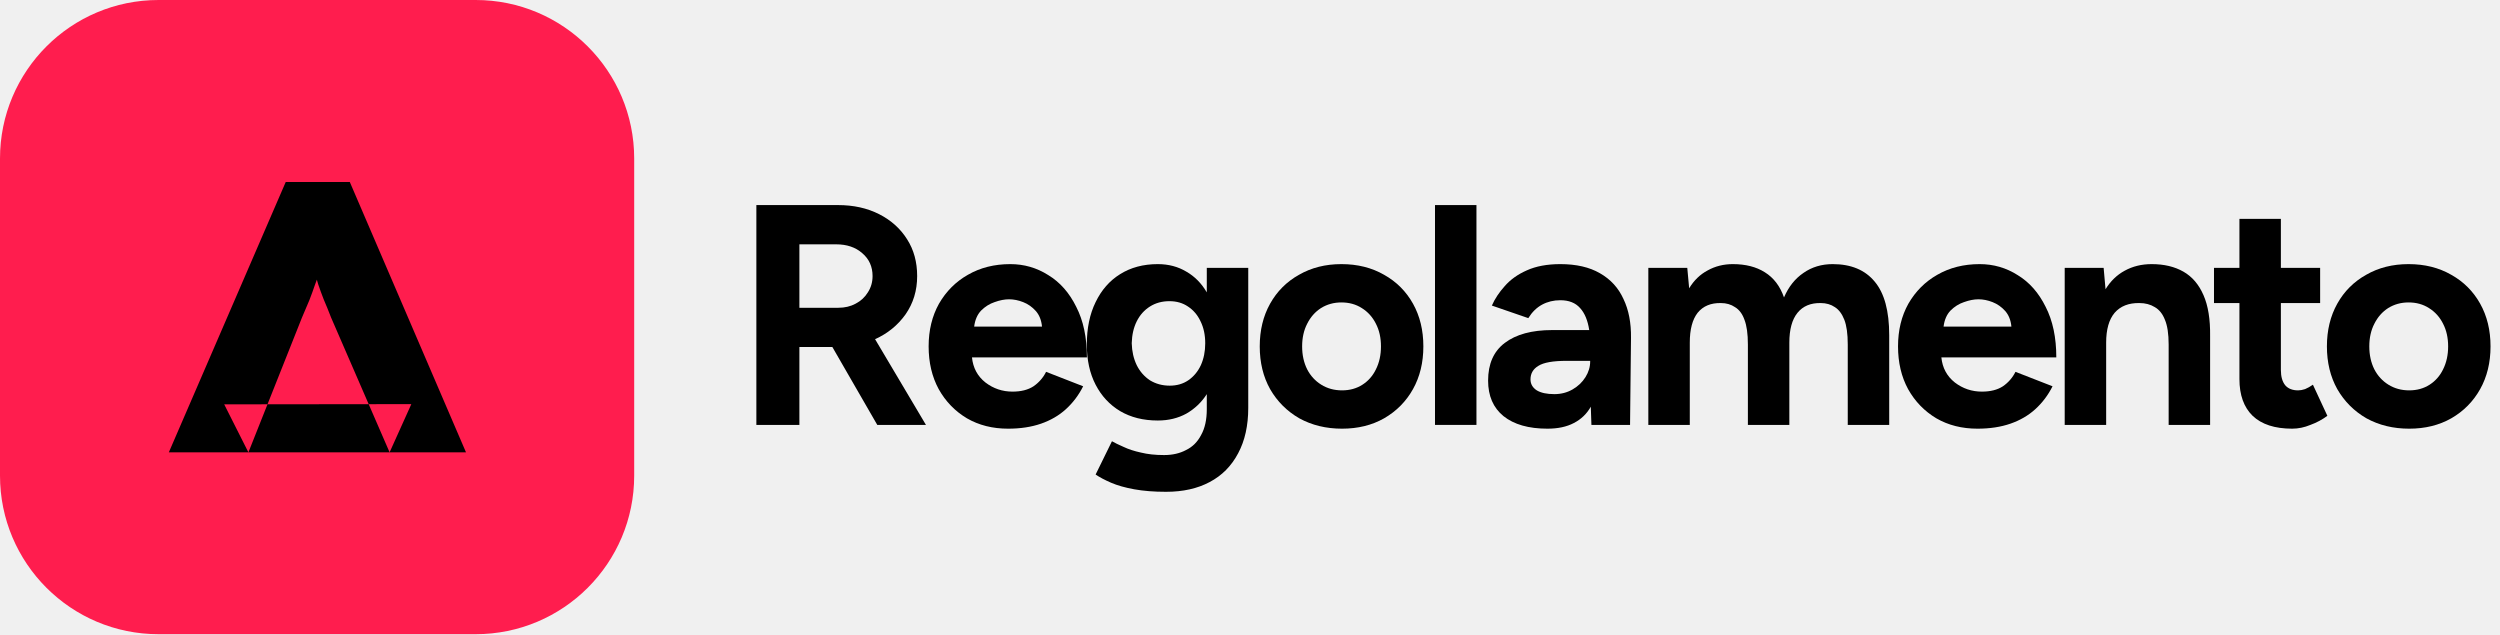
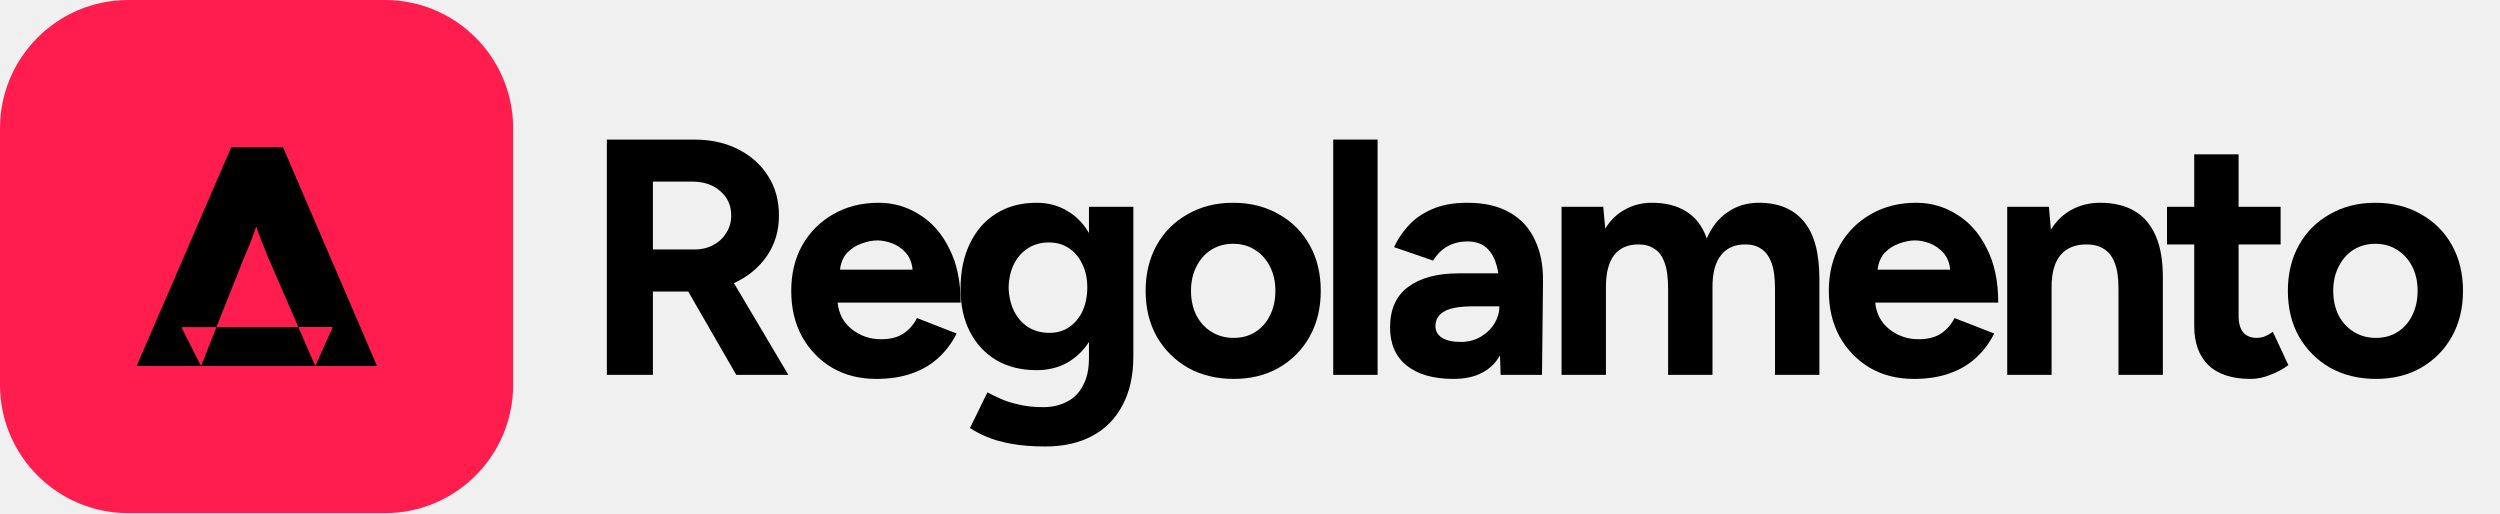
- <svg xmlns="http://www.w3.org/2000/svg" width="3942" height="1000" viewBox="0 0 3942 1000" fill="none">
+ <svg xmlns="http://www.w3.org/2000/svg" width="4872" height="1000" viewBox="0 0 4872 1000" fill="none">
  <rect width="1000" height="1000" rx="250" fill="#FF1D4E" />
-   <g clip-path="url(#clip0_750_20)">
+   <g clip-path="url(#clip0_750_66)">
    <path d="M734.794 713.272H614.316L648.588 637.227L581.344 637.305L522.153 500.931C518.082 490.366 514.195 480.818 510.494 472.285C507.163 463.752 504.201 455.625 501.61 447.905C500.943 445.587 500.276 443.269 499.609 440.95C498.656 443.675 497.658 446.399 496.613 449.124C494.022 456.844 491.061 464.971 487.73 473.504C484.399 481.63 480.513 490.773 476.071 500.931L421.798 637.492L353.515 637.572L391.68 713.272H266.206L450.532 287H551.578L734.794 713.272ZM614.316 713.272H391.68L421.798 637.492L581.344 637.305L614.316 713.272Z" fill="black" />
  </g>
-   <path d="M3798.81 675.942C3773.72 675.942 3751.27 670.495 3731.46 659.601C3711.99 648.376 3696.63 633.025 3685.41 613.547C3674.52 594.069 3669.07 571.62 3669.07 546.2C3669.07 520.78 3674.52 498.331 3685.41 478.853C3696.3 459.375 3711.49 444.189 3730.97 433.294C3750.45 422.07 3772.73 416.458 3797.82 416.458C3823.24 416.458 3845.69 422.07 3865.17 433.294C3884.65 444.189 3899.83 459.375 3910.73 478.853C3921.62 498.331 3927.07 520.78 3927.07 546.2C3927.07 571.62 3921.62 594.069 3910.73 613.547C3899.83 633.025 3884.65 648.376 3865.17 659.601C3846.02 670.495 3823.9 675.942 3798.81 675.942ZM3798.81 615.528C3811.03 615.528 3821.76 612.557 3831 606.614C3840.24 600.672 3847.34 592.584 3852.29 582.35C3857.57 571.785 3860.22 559.735 3860.22 546.2C3860.22 532.664 3857.57 520.78 3852.29 510.546C3847.01 499.981 3839.58 491.728 3830.01 485.786C3820.76 479.843 3810.04 476.872 3797.82 476.872C3785.94 476.872 3775.21 479.843 3765.63 485.786C3756.39 491.728 3749.13 499.981 3743.84 510.546C3738.56 520.78 3735.92 532.664 3735.92 546.2C3735.92 559.735 3738.56 571.785 3743.84 582.35C3749.13 592.584 3756.55 600.672 3766.13 606.614C3775.7 612.557 3786.6 615.528 3798.81 615.528Z" fill="black" />
-   <path d="M3614.32 675.943C3586.92 675.943 3566.12 669.175 3551.93 655.639C3538.06 642.104 3531.13 622.791 3531.13 597.701V477.863H3491.02V422.4H3531.13V345.149H3596.49V422.4H3658.39V477.863H3596.49V583.34C3596.49 593.904 3598.81 601.993 3603.43 607.605C3608.05 612.887 3614.82 615.528 3623.73 615.528C3627.03 615.528 3630.66 614.868 3634.62 613.547C3638.59 611.897 3642.71 609.586 3647.01 606.615L3669.78 655.639C3661.86 661.582 3652.95 666.369 3643.04 670C3633.47 673.962 3623.9 675.943 3614.32 675.943Z" fill="black" />
-   <path d="M3255.62 670V422.4H3317.02L3320 456.074C3327.92 443.198 3337.99 433.459 3350.2 426.857C3362.75 419.924 3376.94 416.458 3392.79 416.458C3412.27 416.458 3428.94 420.419 3442.8 428.342C3456.67 436.266 3467.23 448.646 3474.5 465.482C3481.76 481.989 3485.23 503.448 3484.9 529.858V670H3419.53V543.229C3419.53 526.392 3417.55 513.352 3413.59 504.108C3409.96 494.864 3404.67 488.262 3397.74 484.3C3390.81 480.008 3382.72 477.862 3373.48 477.862C3356.64 477.532 3343.6 482.649 3334.36 493.214C3325.44 503.778 3320.99 519.459 3320.99 540.258V670H3255.62Z" fill="black" />
-   <path d="M3118.1 675.942C3093.67 675.942 3072.04 670.495 3053.23 659.601C3034.41 648.376 3019.55 633.025 3008.66 613.547C2998.09 594.069 2992.81 571.62 2992.81 546.2C2992.81 520.78 2998.26 498.331 3009.15 478.853C3020.38 459.375 3035.56 444.189 3054.71 433.294C3074.19 422.07 3096.47 416.458 3121.56 416.458C3143.35 416.458 3163.32 422.235 3181.48 433.79C3199.97 445.014 3214.66 461.686 3225.56 483.805C3236.78 505.594 3242.39 532.169 3242.39 563.532H3061.15C3062.8 580.039 3069.9 593.244 3082.44 603.148C3094.99 612.722 3109.18 617.509 3125.03 617.509C3138.57 617.509 3149.62 614.703 3158.21 609.09C3166.79 603.148 3173.39 595.555 3178.02 586.311L3236.45 609.09C3229.52 622.956 3220.44 635.006 3209.21 645.24C3198.32 655.144 3185.28 662.737 3170.09 668.019C3154.91 673.301 3137.57 675.942 3118.1 675.942ZM3064.62 515.002H3171.58C3170.59 504.768 3167.29 496.515 3161.67 490.242C3156.06 483.97 3149.46 479.348 3141.87 476.377C3134.27 473.406 3126.85 471.92 3119.58 471.92C3112.65 471.92 3105.06 473.406 3096.8 476.377C3088.88 479.018 3081.78 483.475 3075.51 489.747C3069.57 496.02 3065.94 504.438 3064.62 515.002Z" fill="black" />
-   <path d="M2599.09 670V422.4H2660.5L2663.47 454.588C2671.06 442.043 2680.8 432.634 2692.69 426.362C2704.57 419.759 2717.78 416.458 2732.3 416.458C2752.44 416.458 2769.28 420.749 2782.81 429.333C2796.68 437.916 2806.75 451.122 2813.02 468.949C2820.28 452.112 2830.52 439.237 2843.72 430.323C2856.93 421.079 2872.28 416.458 2889.77 416.458C2918.83 416.458 2940.95 425.701 2956.13 444.189C2971.32 462.346 2978.91 490.407 2978.91 528.373V670H2913.54V543.229C2913.54 526.392 2911.73 513.352 2908.1 504.108C2904.47 494.864 2899.51 488.262 2893.24 484.3C2886.97 480.008 2879.54 477.862 2870.96 477.862C2855.11 477.532 2842.9 482.649 2834.31 493.214C2825.73 503.778 2821.44 519.459 2821.44 540.258V670H2756.07V543.229C2756.07 526.392 2754.25 513.352 2750.62 504.108C2747.32 494.864 2742.37 488.262 2735.77 484.3C2729.49 480.008 2722.07 477.862 2713.48 477.862C2697.64 477.532 2685.42 482.649 2676.84 493.214C2668.59 503.778 2664.46 519.459 2664.46 540.258V670H2599.09Z" fill="black" />
-   <path d="M2440.03 675.942C2410.32 675.942 2387.21 669.34 2370.7 656.134C2354.53 642.929 2346.44 624.276 2346.44 600.177C2346.44 573.766 2355.19 553.958 2372.69 540.753C2390.51 527.217 2415.44 520.45 2447.46 520.45H2505.89C2503.58 505.263 2498.8 493.709 2491.53 485.786C2484.27 477.532 2473.87 473.406 2460.34 473.406C2449.77 473.406 2440.2 475.716 2431.61 480.338C2423.03 484.96 2415.77 492.058 2409.83 501.632L2352.38 481.824C2357 471.26 2363.77 461.026 2372.69 451.122C2381.6 440.887 2393.15 432.634 2407.35 426.362C2421.87 419.759 2439.54 416.458 2460.34 416.458C2485.43 416.458 2506.22 421.244 2522.73 430.818C2539.57 440.392 2551.95 453.928 2559.87 471.425C2568.12 488.592 2572.09 509.06 2571.76 532.83L2570.27 670H2509.36L2508.37 641.278C2502.1 652.503 2493.18 661.086 2481.63 667.029C2470.4 672.971 2456.54 675.942 2440.03 675.942ZM2450.93 621.47C2461.49 621.47 2471.06 618.994 2479.65 614.042C2488.23 609.09 2495 602.653 2499.95 594.73C2504.9 586.806 2507.38 578.553 2507.38 569.97V568.979H2470.24C2448.78 568.979 2433.92 571.62 2425.67 576.902C2417.42 581.854 2413.29 588.952 2413.29 598.196C2413.29 605.459 2416.59 611.236 2423.2 615.528C2429.8 619.49 2439.04 621.47 2450.93 621.47Z" fill="black" />
-   <path d="M2262.7 670V323.36H2328.07V670H2262.7Z" fill="black" />
-   <path d="M2116.1 675.942C2091.01 675.942 2068.56 670.495 2048.75 659.601C2029.27 648.376 2013.92 633.025 2002.7 613.547C1991.8 594.069 1986.36 571.62 1986.36 546.2C1986.36 520.78 1991.8 498.331 2002.7 478.853C2013.59 459.375 2028.78 444.189 2048.26 433.294C2067.73 422.07 2090.02 416.458 2115.11 416.458C2140.53 416.458 2162.98 422.07 2182.45 433.294C2201.93 444.189 2217.12 459.375 2228.01 478.853C2238.91 498.331 2244.35 520.78 2244.35 546.2C2244.35 571.62 2238.91 594.069 2228.01 613.547C2217.12 633.025 2201.93 648.376 2182.45 659.601C2163.31 670.495 2141.19 675.942 2116.1 675.942ZM2116.1 615.528C2128.31 615.528 2139.04 612.557 2148.29 606.614C2157.53 600.672 2164.63 592.584 2169.58 582.35C2174.86 571.785 2177.5 559.735 2177.5 546.2C2177.5 532.664 2174.86 520.78 2169.58 510.546C2164.3 499.981 2156.87 491.728 2147.3 485.786C2138.05 479.843 2127.32 476.872 2115.11 476.872C2103.22 476.872 2092.49 479.843 2082.92 485.786C2073.68 491.728 2066.41 499.981 2061.13 510.546C2055.85 520.78 2053.21 532.664 2053.21 546.2C2053.21 559.735 2055.85 571.785 2061.13 582.35C2066.41 592.584 2073.84 600.672 2083.41 606.614C2092.99 612.557 2103.88 615.528 2116.1 615.528Z" fill="black" />
-   <path d="M1838.5 775.478C1819.68 775.478 1803.01 774.157 1788.48 771.516C1773.95 768.875 1761.74 765.408 1751.84 761.117C1741.93 756.825 1733.84 752.533 1727.57 748.242L1753.32 695.75C1757.94 698.391 1764.05 701.363 1771.64 704.664C1779.24 708.295 1788.32 711.267 1798.88 713.578C1809.44 716.219 1821.66 717.539 1835.52 717.539C1848.73 717.539 1860.28 714.898 1870.19 709.616C1880.42 704.664 1888.35 696.741 1893.96 685.846C1899.9 675.282 1902.87 661.747 1902.87 645.24V621.47C1894.62 634.346 1883.89 644.58 1870.68 652.173C1857.48 659.436 1842.46 663.067 1825.62 663.067C1802.84 663.067 1783.03 658.115 1766.2 648.211C1749.69 638.307 1736.81 624.442 1727.57 606.614C1718.33 588.787 1713.71 567.659 1713.71 543.229C1713.71 517.478 1718.33 495.194 1727.57 476.377C1736.81 457.229 1749.69 442.538 1766.2 432.304C1783.03 421.74 1802.84 416.458 1825.62 416.458C1842.46 416.458 1857.48 420.419 1870.68 428.342C1883.89 435.935 1894.62 446.83 1902.87 461.026V422.4H1968.24V643.259C1968.24 670.99 1962.96 694.76 1952.39 714.568C1941.83 734.706 1926.81 749.892 1907.33 760.126C1888.18 770.36 1865.24 775.478 1838.5 775.478ZM1844.44 608.1C1855.66 608.1 1865.4 605.294 1873.66 599.682C1882.24 593.739 1888.84 585.816 1893.46 575.912C1898.09 565.678 1900.4 554.123 1900.4 541.248C1900.4 528.043 1897.92 516.488 1892.97 506.584C1888.35 496.68 1881.74 488.922 1873.16 483.31C1864.91 477.697 1855.17 474.891 1843.94 474.891C1832.39 474.891 1822.15 477.697 1813.24 483.31C1804.33 488.922 1797.39 496.68 1792.44 506.584C1787.49 516.488 1784.85 528.043 1784.52 541.248C1784.85 554.123 1787.49 565.678 1792.44 575.912C1797.39 585.816 1804.33 593.739 1813.24 599.682C1822.48 605.294 1832.88 608.1 1844.44 608.1Z" fill="black" />
-   <path d="M1589.55 675.942C1565.12 675.942 1543.5 670.495 1524.68 659.601C1505.86 648.376 1491.01 633.025 1480.11 613.547C1469.55 594.069 1464.27 571.62 1464.27 546.2C1464.27 520.78 1469.72 498.331 1480.61 478.853C1491.83 459.375 1507.02 444.189 1526.17 433.294C1545.65 422.07 1567.93 416.458 1593.02 416.458C1614.81 416.458 1634.78 422.235 1652.94 433.79C1671.43 445.014 1686.12 461.686 1697.01 483.805C1708.24 505.594 1713.85 532.169 1713.85 563.532H1532.61C1534.26 580.039 1541.35 593.244 1553.9 603.148C1566.44 612.722 1580.64 617.509 1596.49 617.509C1610.02 617.509 1621.08 614.703 1629.66 609.09C1638.25 603.148 1644.85 595.555 1649.47 586.311L1707.91 609.09C1700.97 622.956 1691.89 635.006 1680.67 645.24C1669.78 655.144 1656.74 662.737 1641.55 668.019C1626.36 673.301 1609.03 675.942 1589.55 675.942ZM1536.07 515.002H1643.04C1642.04 504.768 1638.74 496.515 1633.13 490.242C1627.52 483.97 1620.92 479.348 1613.32 476.377C1605.73 473.406 1598.3 471.92 1591.04 471.92C1584.11 471.92 1576.51 473.406 1568.26 476.377C1560.34 479.018 1553.24 483.475 1546.97 489.747C1541.02 496.02 1537.39 504.438 1536.07 515.002Z" fill="black" />
-   <path d="M1192.64 670V323.36H1321.39C1345.82 323.36 1367.44 328.147 1386.26 337.721C1405.08 347.295 1419.77 360.5 1430.33 377.337C1440.9 393.843 1446.18 413.156 1446.18 435.275C1446.18 458.054 1440.07 478.192 1427.86 495.689C1415.64 512.856 1399.63 525.897 1379.82 534.81L1460.04 670H1383.29L1312.47 547.19C1310.49 547.19 1308.35 547.19 1306.04 547.19C1304.06 547.19 1301.91 547.19 1299.6 547.19H1260.48V670H1192.64ZM1260.48 485.29H1321.88C1332.12 485.29 1341.2 483.144 1349.12 478.853C1357.37 474.561 1363.81 468.619 1368.43 461.025C1373.38 453.432 1375.86 444.849 1375.86 435.275C1375.86 420.419 1370.41 408.369 1359.52 399.125C1348.95 389.882 1335.25 385.26 1318.42 385.26H1260.48V485.29Z" fill="black" />
+   <path d="M4630.22 738.414C4597.03 738.414 4567.33 731.208 4541.13 716.797C4515.36 701.948 4495.05 681.641 4480.21 655.875C4465.79 630.108 4458.59 600.411 4458.59 566.784C4458.59 533.157 4465.79 503.46 4480.21 477.694C4494.62 451.928 4514.71 431.839 4540.47 417.427C4566.24 402.578 4595.72 395.154 4628.91 395.154C4662.53 395.154 4692.23 402.578 4718 417.427C4743.76 431.839 4763.85 451.928 4778.27 477.694C4792.68 503.46 4799.88 533.157 4799.88 566.784C4799.88 600.411 4792.68 630.108 4778.27 655.875C4763.85 681.641 4743.76 701.948 4718 716.797C4692.67 731.208 4663.41 738.414 4630.22 738.414ZM4630.22 658.495C4646.38 658.495 4660.57 654.564 4672.8 646.704C4685.03 638.843 4694.42 628.143 4700.97 614.605C4707.95 600.63 4711.45 584.69 4711.45 566.784C4711.45 548.879 4707.95 533.157 4700.97 519.619C4693.98 505.644 4684.15 494.726 4671.49 486.865C4659.26 479.004 4645.07 475.074 4628.91 475.074C4613.19 475.074 4598.99 479.004 4586.33 486.865C4574.1 494.726 4564.49 505.644 4557.5 519.619C4550.52 533.157 4547.02 548.879 4547.02 566.784C4547.02 584.69 4550.52 600.63 4557.5 614.605C4564.49 628.143 4574.32 638.843 4586.98 646.704C4599.65 654.564 4614.06 658.495 4630.22 658.495Z" fill="black" />
+   <path d="M4386.17 738.415C4349.92 738.415 4322.41 729.462 4303.63 711.556C4285.28 693.651 4276.11 668.103 4276.11 634.913V476.384H4223.05V403.016H4276.11V300.824H4362.58V403.016H4444.47V476.384H4362.58V615.915C4362.58 629.89 4365.64 640.59 4371.75 648.014C4377.87 655.001 4386.82 658.495 4398.61 658.495C4402.98 658.495 4407.78 657.622 4413.02 655.875C4418.27 653.691 4423.72 650.634 4429.4 646.704L4459.54 711.556C4449.05 719.417 4437.26 725.75 4424.16 730.554C4411.5 735.794 4398.83 738.415 4386.17 738.415Z" fill="black" />
+   <path d="M3911.66 730.553V403.015H3992.89L3996.82 447.56C4007.3 430.528 4020.62 417.645 4036.78 408.911C4053.37 399.74 4072.15 395.154 4093.11 395.154C4118.88 395.154 4140.93 400.395 4159.28 410.876C4177.62 421.357 4191.59 437.734 4201.2 460.007C4210.81 481.843 4215.39 510.229 4214.96 545.167V730.553H4128.49V562.854C4128.49 540.581 4125.87 523.331 4120.63 511.103C4115.82 498.875 4108.83 490.14 4099.66 484.9C4090.49 479.222 4079.79 476.384 4067.56 476.384C4045.29 475.947 4028.04 482.716 4015.81 496.691C4004.02 510.666 3998.13 531.41 3998.13 558.923V730.553H3911.66Z" fill="black" />
+   <path d="M3729.73 738.414C3697.42 738.414 3668.81 731.208 3643.92 716.797C3619.03 701.948 3599.37 681.641 3584.96 655.875C3570.99 630.108 3564 600.411 3564 566.784C3564 533.157 3571.21 503.46 3585.62 477.694C3600.47 451.928 3620.55 431.839 3645.88 417.427C3671.65 402.578 3701.13 395.154 3734.32 395.154C3763.14 395.154 3789.56 402.797 3813.58 418.082C3838.04 432.93 3857.47 454.985 3871.89 484.245C3886.73 513.068 3894.16 548.224 3894.16 589.712H3654.4C3656.58 611.548 3665.97 629.016 3682.57 642.118C3699.16 654.783 3717.94 661.115 3738.91 661.115C3756.81 661.115 3771.44 657.403 3782.8 649.979C3794.15 642.118 3802.88 632.073 3809 619.845L3886.3 649.979C3877.13 668.321 3865.12 684.261 3850.27 697.799C3835.86 710.901 3818.61 720.945 3798.52 727.933C3778.43 734.92 3755.5 738.414 3729.73 738.414ZM3658.99 525.514H3800.48C3799.17 511.976 3794.81 501.058 3787.38 492.761C3779.96 484.463 3771.22 478.349 3761.18 474.418C3751.13 470.488 3741.31 468.523 3731.7 468.523C3722.53 468.523 3712.48 470.488 3701.57 474.418C3691.08 477.912 3681.7 483.808 3673.4 492.106C3665.54 500.403 3660.73 511.539 3658.99 525.514Z" fill="black" />
+   <path d="M3043.17 730.553V403.015H3124.4L3128.33 445.595C3138.37 429 3151.26 416.553 3166.98 408.256C3182.7 399.521 3200.17 395.154 3219.38 395.154C3246.02 395.154 3268.3 400.832 3286.2 412.186C3304.54 423.541 3317.86 441.01 3326.16 464.592C3335.77 442.32 3349.31 425.288 3366.78 413.496C3384.25 401.268 3404.55 395.154 3427.7 395.154C3466.13 395.154 3495.39 407.382 3515.48 431.839C3535.57 455.858 3545.61 492.979 3545.61 543.201V730.553H3459.14V562.854C3459.14 540.581 3456.74 523.331 3451.94 511.103C3447.13 498.875 3440.58 490.14 3432.28 484.9C3423.99 479.222 3414.16 476.384 3402.81 476.384C3381.84 475.947 3365.68 482.716 3354.33 496.691C3342.98 510.666 3337.3 531.41 3337.3 558.923V730.553H3250.83V562.854C3250.83 540.581 3248.43 523.331 3243.62 511.103C3239.25 498.875 3232.7 490.14 3223.97 484.9C3215.67 479.222 3205.85 476.384 3194.49 476.384C3173.53 475.947 3157.37 482.716 3146.02 496.691C3135.1 510.666 3129.64 531.41 3129.64 558.923V730.553H3043.17Z" fill="black" />
+   <path d="M2832.76 738.414C2793.45 738.414 2762.88 729.68 2741.05 712.211C2719.65 694.742 2708.95 670.068 2708.95 638.187C2708.95 603.25 2720.52 577.047 2743.67 559.578C2767.25 541.673 2800.22 532.72 2842.58 532.72H2919.88C2916.82 512.631 2910.49 497.346 2900.88 486.865C2891.28 475.947 2877.52 470.488 2859.61 470.488C2845.64 470.488 2832.97 473.545 2821.62 479.659C2810.27 485.773 2800.66 495.163 2792.8 507.827L2716.81 481.624C2722.92 467.649 2731.87 454.111 2743.67 441.01C2755.46 427.471 2770.74 416.553 2789.52 408.256C2808.74 399.521 2832.1 395.154 2859.61 395.154C2892.8 395.154 2920.32 401.487 2942.15 414.152C2964.43 426.816 2980.8 444.722 2991.28 467.868C3002.2 490.577 3007.44 517.654 3007.01 549.097L3005.04 730.553H2924.47L2923.16 692.559C2914.86 707.407 2903.07 718.762 2887.78 726.623C2872.93 734.484 2854.59 738.414 2832.76 738.414ZM2847.17 666.356C2861.14 666.356 2873.81 663.08 2885.16 656.53C2896.52 649.979 2905.47 641.463 2912.02 630.982C2918.57 620.5 2921.85 609.583 2921.85 598.228V596.918H2872.72C2844.33 596.918 2824.68 600.411 2813.76 607.399C2802.84 613.95 2797.38 623.339 2797.38 635.567C2797.38 645.175 2801.75 652.818 2810.48 658.495C2819.22 663.735 2831.45 666.356 2847.17 666.356Z" fill="black" />
+   <path d="M2598.18 730.553V272H2684.65V730.553H2598.18Z" fill="black" />
+   <path d="M2404.24 738.414C2371.05 738.414 2341.35 731.208 2315.15 716.797C2289.38 701.948 2269.08 681.641 2254.23 655.875C2239.82 630.108 2232.61 600.411 2232.61 566.784C2232.61 533.157 2239.82 503.46 2254.23 477.694C2268.64 451.928 2288.73 431.839 2314.49 417.427C2340.26 402.578 2369.74 395.154 2402.93 395.154C2436.56 395.154 2466.25 402.578 2492.02 417.427C2517.79 431.839 2537.87 451.928 2552.29 477.694C2566.7 503.46 2573.9 533.157 2573.9 566.784C2573.9 600.411 2566.7 630.108 2552.29 655.875C2537.87 681.641 2517.79 701.948 2492.02 716.797C2466.69 731.208 2437.43 738.414 2404.24 738.414ZM2404.24 658.495C2420.4 658.495 2434.59 654.564 2446.82 646.704C2459.05 638.843 2468.44 628.143 2474.99 614.605C2481.97 600.63 2485.47 584.69 2485.47 566.784C2485.47 548.879 2481.97 533.157 2474.99 519.619C2468 505.644 2458.17 494.726 2445.51 486.865C2433.28 479.004 2419.09 475.074 2402.93 475.074C2387.21 475.074 2373.01 479.004 2360.35 486.865C2348.12 494.726 2338.51 505.644 2331.53 519.619C2324.54 533.157 2321.04 548.879 2321.04 566.784C2321.04 584.69 2324.54 600.63 2331.53 614.605C2338.51 628.143 2348.34 638.843 2361 646.704C2373.67 654.564 2388.08 658.495 2404.24 658.495Z" fill="black" />
+   <path d="M2037.01 870.084C2012.12 870.084 1990.07 868.338 1970.85 864.844C1951.63 861.35 1935.48 856.765 1922.37 851.087C1909.27 845.41 1898.57 839.733 1890.28 834.055L1924.34 764.617C1930.45 768.111 1938.53 772.041 1948.58 776.409C1958.62 781.212 1970.63 785.143 1984.61 788.2C1998.58 791.694 2014.74 793.44 2033.08 793.44C2050.55 793.44 2065.84 789.947 2078.94 782.959C2092.48 776.409 2102.96 765.927 2110.38 751.516C2118.24 737.541 2122.17 719.635 2122.17 697.799V666.356C2111.25 683.388 2097.06 696.926 2079.59 706.97C2062.12 716.578 2042.25 721.382 2019.98 721.382C1989.85 721.382 1963.64 714.831 1941.37 701.73C1919.54 688.628 1902.5 670.286 1890.28 646.704C1878.05 623.121 1871.93 595.171 1871.93 562.854C1871.93 528.79 1878.05 499.311 1890.28 474.418C1902.5 449.089 1919.54 429.655 1941.37 416.117C1963.64 402.142 1989.85 395.154 2019.98 395.154C2042.25 395.154 2062.12 400.395 2079.59 410.876C2097.06 420.921 2111.25 435.332 2122.17 454.111V403.015H2208.64V695.179C2208.64 731.863 2201.66 763.307 2187.68 789.51C2173.71 816.15 2153.83 836.239 2128.07 849.777C2102.74 863.315 2072.39 870.084 2037.01 870.084ZM2044.87 648.669C2059.72 648.669 2072.61 644.957 2083.52 637.532C2094.88 629.672 2103.61 619.19 2109.73 606.089C2115.84 592.551 2118.9 577.265 2118.9 560.233C2118.9 542.765 2115.62 527.48 2109.07 514.378C2102.96 501.277 2094.22 491.014 2082.87 483.59C2071.95 476.165 2059.07 472.453 2044.22 472.453C2028.93 472.453 2015.4 476.165 2003.6 483.59C1991.81 491.014 1982.64 501.277 1976.09 514.378C1969.54 527.48 1966.05 542.765 1965.61 560.233C1966.05 577.265 1969.54 592.551 1976.09 606.089C1982.64 619.19 1991.81 629.672 2003.6 637.532C2015.83 644.957 2029.59 648.669 2044.87 648.669Z" fill="black" />
+   <path d="M1707.7 738.414C1675.38 738.414 1646.78 731.208 1621.88 716.797C1596.99 701.948 1577.34 681.641 1562.93 655.875C1548.95 630.108 1541.96 600.411 1541.96 566.784C1541.96 533.157 1549.17 503.46 1563.58 477.694C1578.43 451.928 1598.52 431.839 1623.85 417.427C1649.62 402.578 1679.09 395.154 1712.28 395.154C1741.11 395.154 1767.53 402.797 1791.55 418.082C1816.01 432.93 1835.44 454.985 1849.85 484.245C1864.7 513.068 1872.12 548.224 1872.12 589.712H1632.37C1634.55 611.548 1643.94 629.016 1660.53 642.118C1677.13 654.783 1695.91 661.115 1716.87 661.115C1734.78 661.115 1749.41 657.403 1760.76 649.979C1772.11 642.118 1780.85 632.073 1786.96 619.845L1864.26 649.979C1855.09 668.321 1843.08 684.261 1828.23 697.799C1813.82 710.901 1796.57 720.945 1776.48 727.933C1756.39 734.92 1733.47 738.414 1707.7 738.414ZM1636.95 525.514H1778.45C1777.14 511.976 1772.77 501.058 1765.35 492.761C1757.92 484.463 1749.19 478.349 1739.14 474.418C1729.1 470.488 1719.27 468.523 1709.66 468.523C1700.49 468.523 1690.45 470.488 1679.53 474.418C1669.05 477.912 1659.66 483.808 1651.36 492.106C1643.5 500.403 1638.7 511.539 1636.95 525.514Z" fill="black" />
+   <path d="M1182.64 730.553V272H1352.96C1385.27 272 1413.88 278.332 1438.77 290.997C1463.66 303.662 1483.1 321.131 1497.07 343.403C1511.05 365.239 1518.03 390.787 1518.03 420.047C1518.03 450.181 1509.95 476.82 1493.8 499.966C1477.64 522.676 1456.46 539.926 1430.25 551.717L1536.38 730.553H1434.84L1341.16 568.094C1338.54 568.094 1335.7 568.094 1332.65 568.094C1330.03 568.094 1327.19 568.094 1324.13 568.094H1272.38V730.553H1182.64ZM1272.38 486.21H1353.61C1367.15 486.21 1379.16 483.371 1389.64 477.694C1400.56 472.017 1409.07 464.156 1415.19 454.111C1421.74 444.067 1425.01 432.712 1425.01 420.047C1425.01 400.395 1417.81 384.455 1403.4 372.227C1389.42 359.999 1371.3 353.884 1349.02 353.884H1272.38V486.21Z" fill="black" />
  <defs>
-     <clipPath id="clip0_750_20">
+     <clipPath id="clip0_750_66">
      <rect width="468.588" height="426.273" fill="white" transform="translate(266.206 287)" />
    </clipPath>
  </defs>
</svg>
